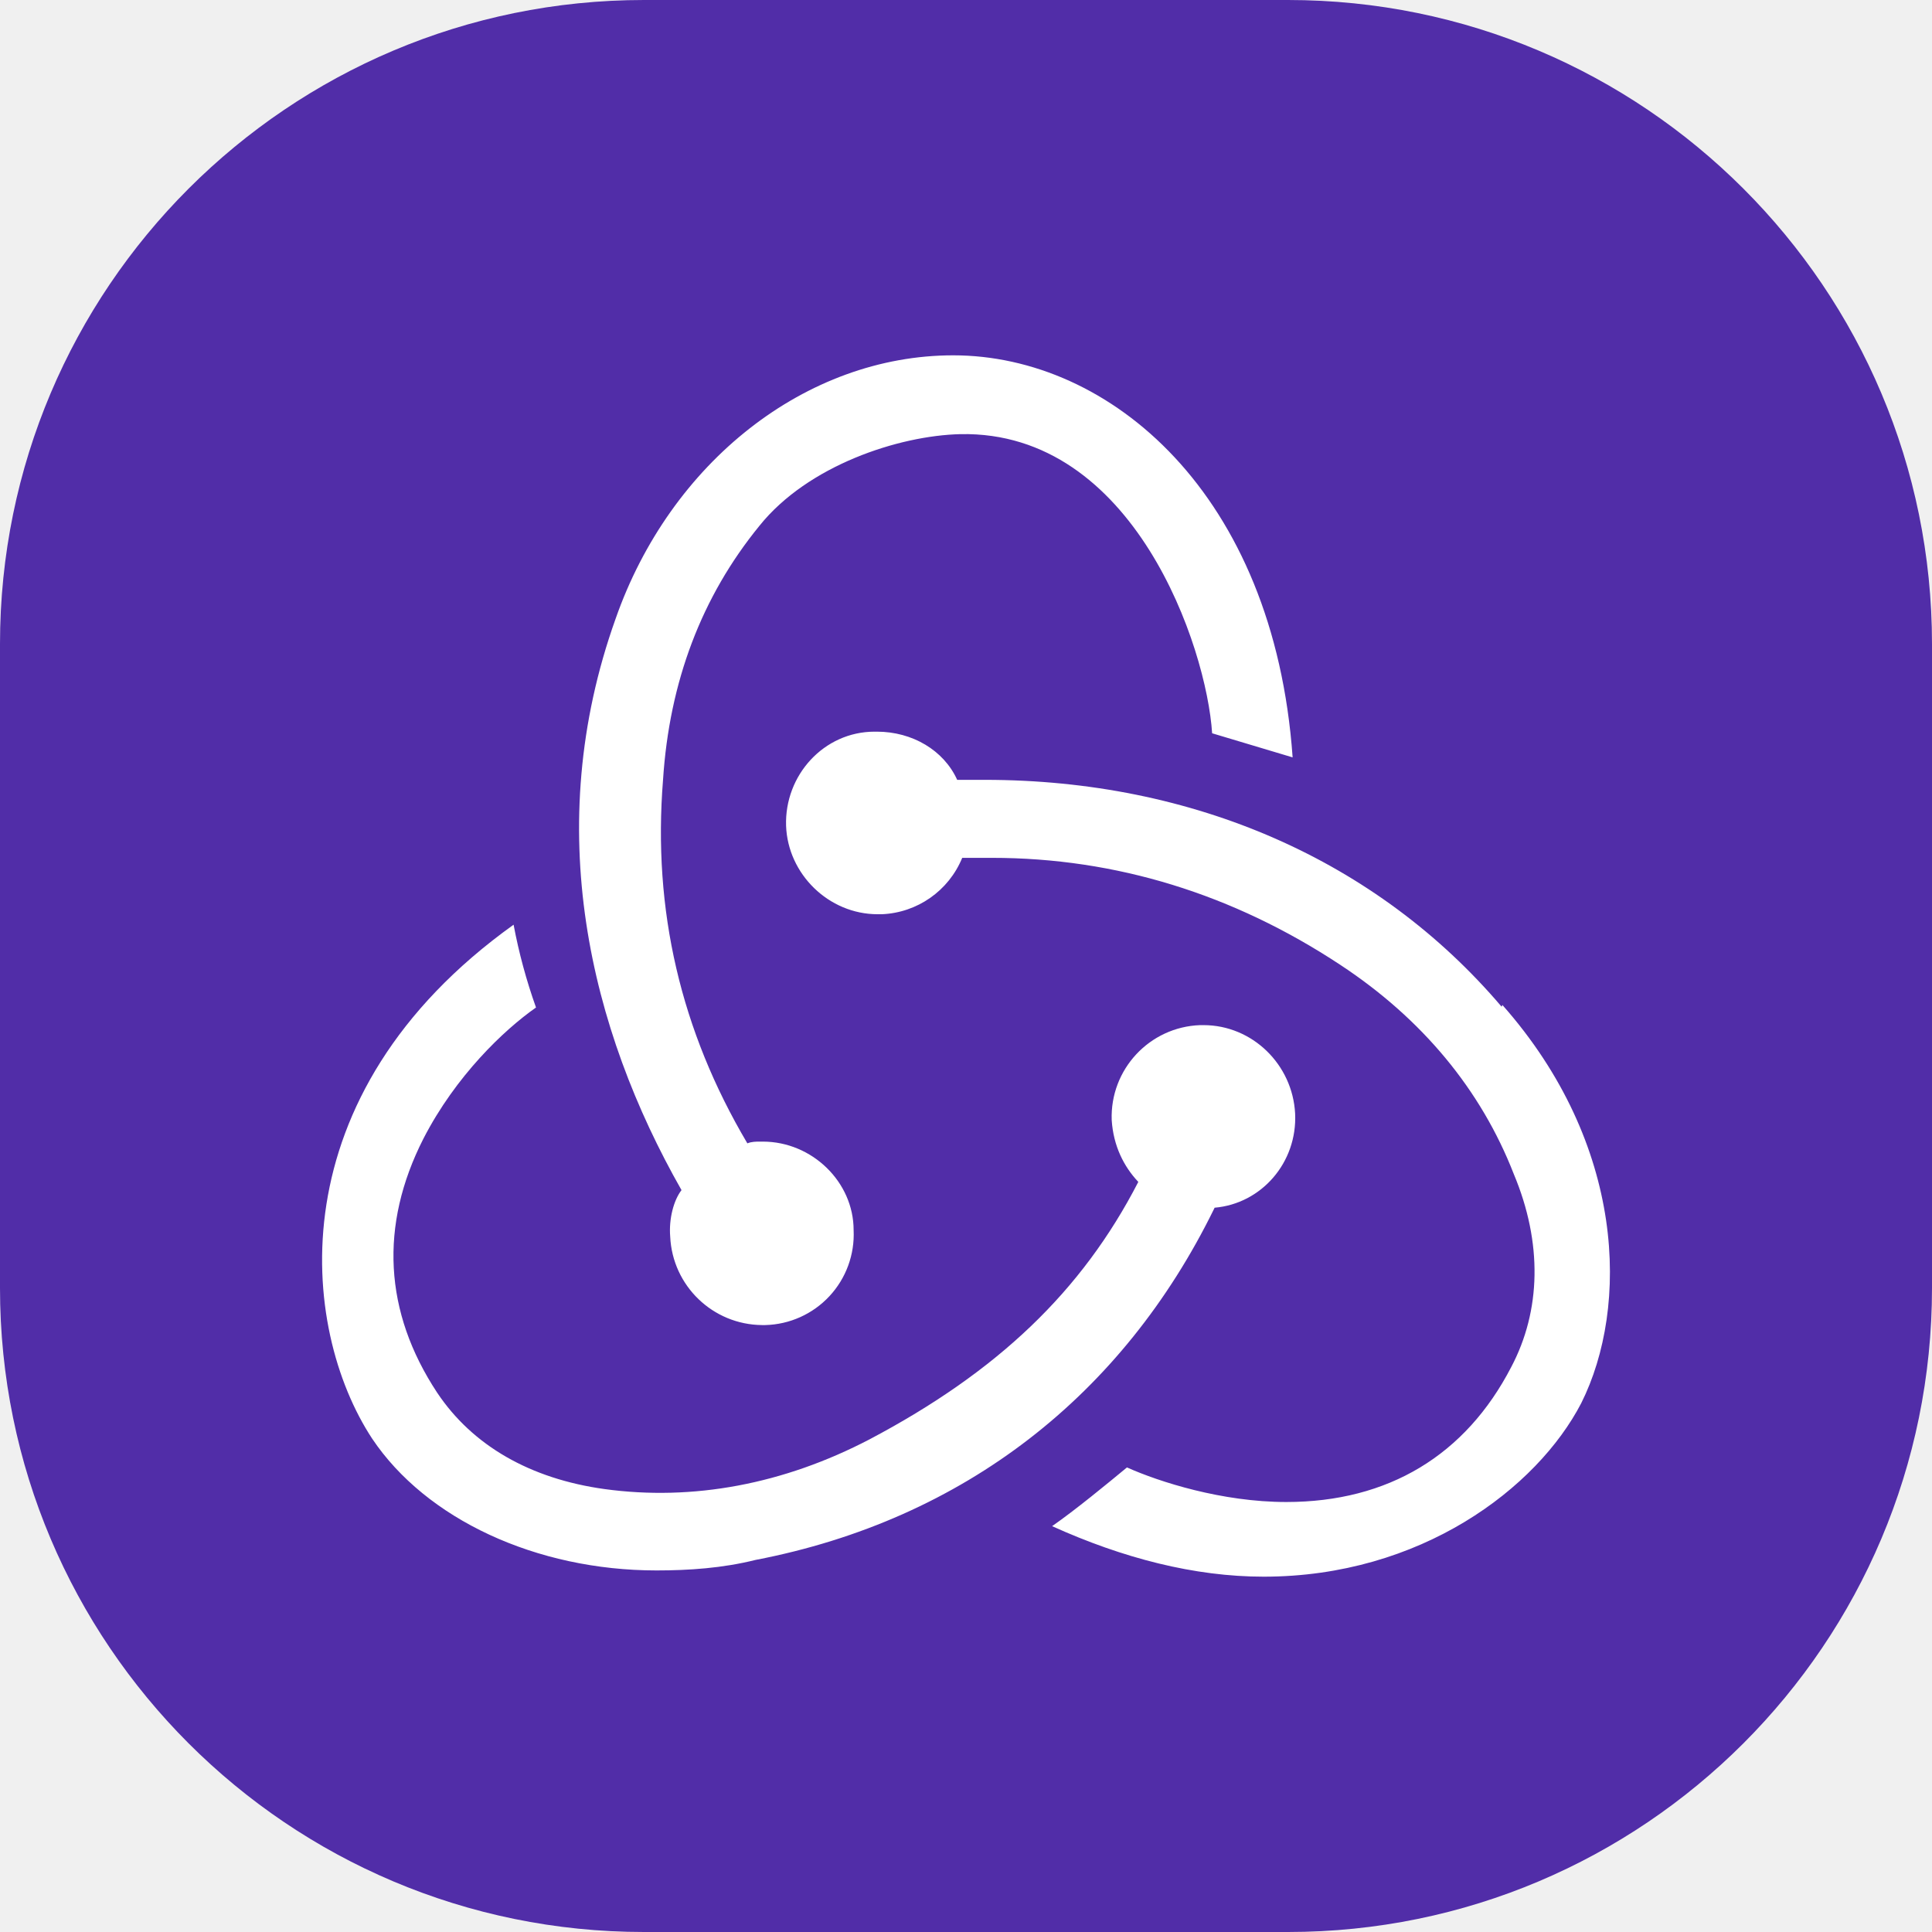
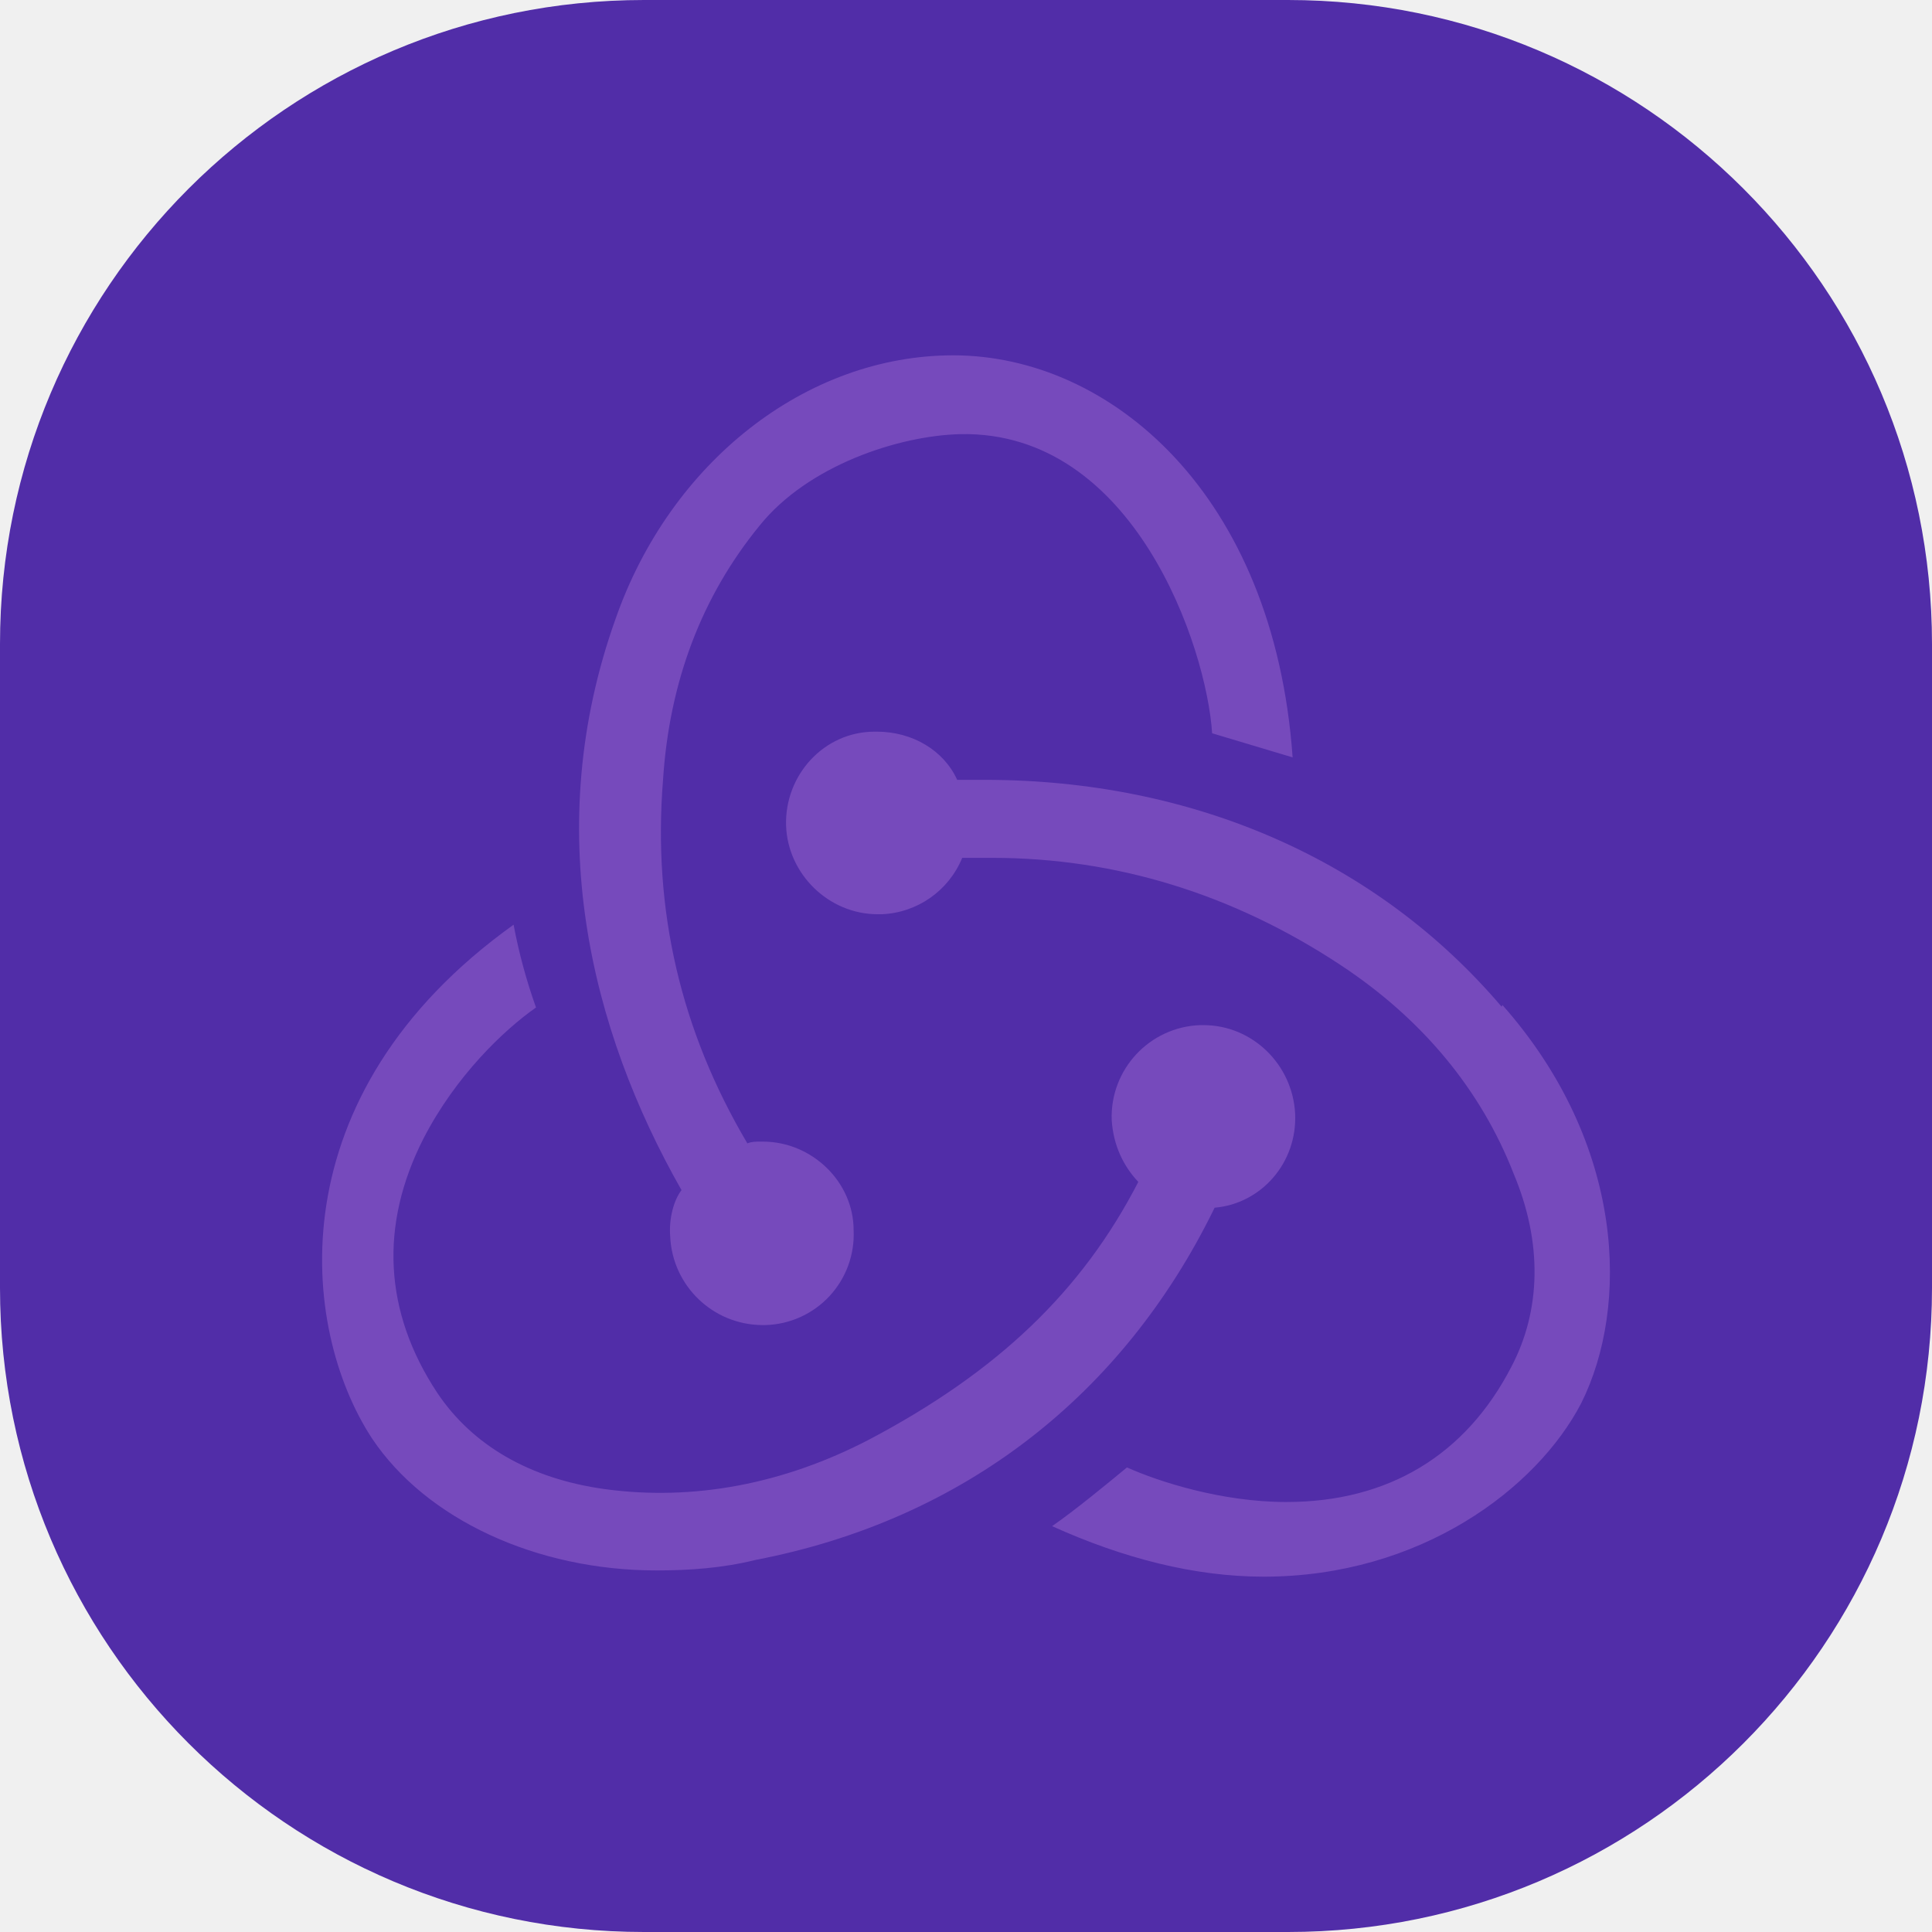
<svg xmlns="http://www.w3.org/2000/svg" viewBox="0 0 36 36" fill="none">
  <rect x="0" y="0" width="36" height="36" rx="12" fill="#512da8" />
  <svg x="6" y="6" width="24" height="24" viewBox="0 0 32 32">
    <path d="M0 0h32v32H0z" fill="none" />
-     <path fill="#ffffff" d="M22.177 22.005c1.161-.099 2.057-1.12 2-2.339c-.063-1.219-1.063-2.197-2.276-2.197h-.084a2.28 2.28 0 0 0-2.197 2.359c.041.641.301 1.156.661 1.536c-1.401 2.719-3.495 4.715-6.677 6.396c-2.135 1.115-4.391 1.537-6.588 1.235c-1.839-.255-3.276-1.077-4.156-2.396c-1.319-2-1.439-4.151-.339-6.312c.801-1.557 2-2.699 2.796-3.256a13.6 13.6 0 0 1-.557-2.057c-5.916 4.235-5.312 10.032-3.515 12.767c1.339 2 4.072 3.276 7.067 3.276c.803 0 1.641-.057 2.459-.261c5.199-1 9.131-4.115 11.385-8.708zm7.13-4.994c-3.093-3.636-7.651-5.636-12.843-5.636h-.683c-.333-.735-1.115-1.197-1.995-1.197h-.057c-1.26 0-2.24 1.083-2.199 2.339c.043 1.197 1.057 2.197 2.276 2.197h.1a2.26 2.26 0 0 0 2-1.401h.739c3.079 0 5.991.901 8.652 2.657c2.031 1.337 3.495 3.099 4.312 5.197c.719 1.713.677 3.396-.063 4.797c-1.135 2.192-3.057 3.353-5.588 3.353c-1.599 0-3.156-.5-3.959-.859c-.479.396-1.281 1.057-1.86 1.459c1.761.796 3.537 1.255 5.256 1.255c3.896 0 6.792-2.193 7.891-4.312c1.197-2.396 1.099-6.433-1.959-9.891zM8.651 22.724a2.304 2.304 0 0 0 2.281 2.197h.079a2.253 2.253 0 0 0 2.197-2.359c0-1.199-1.036-2.199-2.255-2.199h-.084c-.077 0-.197 0-.301.043c-1.656-2.797-2.355-5.797-2.095-9.032c.157-2.437.959-4.552 2.396-6.312c1.199-1.495 3.453-2.24 4.995-2.276c4.313-.084 6.115 5.296 6.251 7.432l2 .599C23.651 4.265 19.579.828 15.683.828c-3.656 0-7.032 2.656-8.391 6.552c-1.855 5.199-.636 10.188 1.64 14.188c-.197.255-.317.719-.281 1.156" />
+     <path fill="#764abc" d="M22.177 22.005c1.161-.099 2.057-1.12 2-2.339c-.063-1.219-1.063-2.197-2.276-2.197h-.084a2.28 2.28 0 0 0-2.197 2.359c.041.641.301 1.156.661 1.536c-1.401 2.719-3.495 4.715-6.677 6.396c-2.135 1.115-4.391 1.537-6.588 1.235c-1.839-.255-3.276-1.077-4.156-2.396c-1.319-2-1.439-4.151-.339-6.312c.801-1.557 2-2.699 2.796-3.256a13.6 13.6 0 0 1-.557-2.057c-5.916 4.235-5.312 10.032-3.515 12.767c1.339 2 4.072 3.276 7.067 3.276c.803 0 1.641-.057 2.459-.261c5.199-1 9.131-4.115 11.385-8.708zm7.13-4.994c-3.093-3.636-7.651-5.636-12.843-5.636h-.683c-.333-.735-1.115-1.197-1.995-1.197h-.057c-1.26 0-2.24 1.083-2.199 2.339c.043 1.197 1.057 2.197 2.276 2.197h.1a2.26 2.26 0 0 0 2-1.401h.739c3.079 0 5.991.901 8.652 2.657c2.031 1.337 3.495 3.099 4.312 5.197c.719 1.713.677 3.396-.063 4.797c-1.135 2.192-3.057 3.353-5.588 3.353c-1.599 0-3.156-.5-3.959-.859c-.479.396-1.281 1.057-1.86 1.459c1.761.796 3.537 1.255 5.256 1.255c3.896 0 6.792-2.193 7.891-4.312c1.197-2.396 1.099-6.433-1.959-9.891zM8.651 22.724a2.304 2.304 0 0 0 2.281 2.197h.079a2.253 2.253 0 0 0 2.197-2.359c0-1.199-1.036-2.199-2.255-2.199h-.084c-.077 0-.197 0-.301.043c-1.656-2.797-2.355-5.797-2.095-9.032c.157-2.437.959-4.552 2.396-6.312c1.199-1.495 3.453-2.24 4.995-2.276c4.313-.084 6.115 5.296 6.251 7.432l2 .599C23.651 4.265 19.579.828 15.683.828c-3.656 0-7.032 2.656-8.391 6.552c-1.855 5.199-.636 10.188 1.64 14.188c-.197.255-.317.719-.281 1.156" />
  </svg>
</svg>
